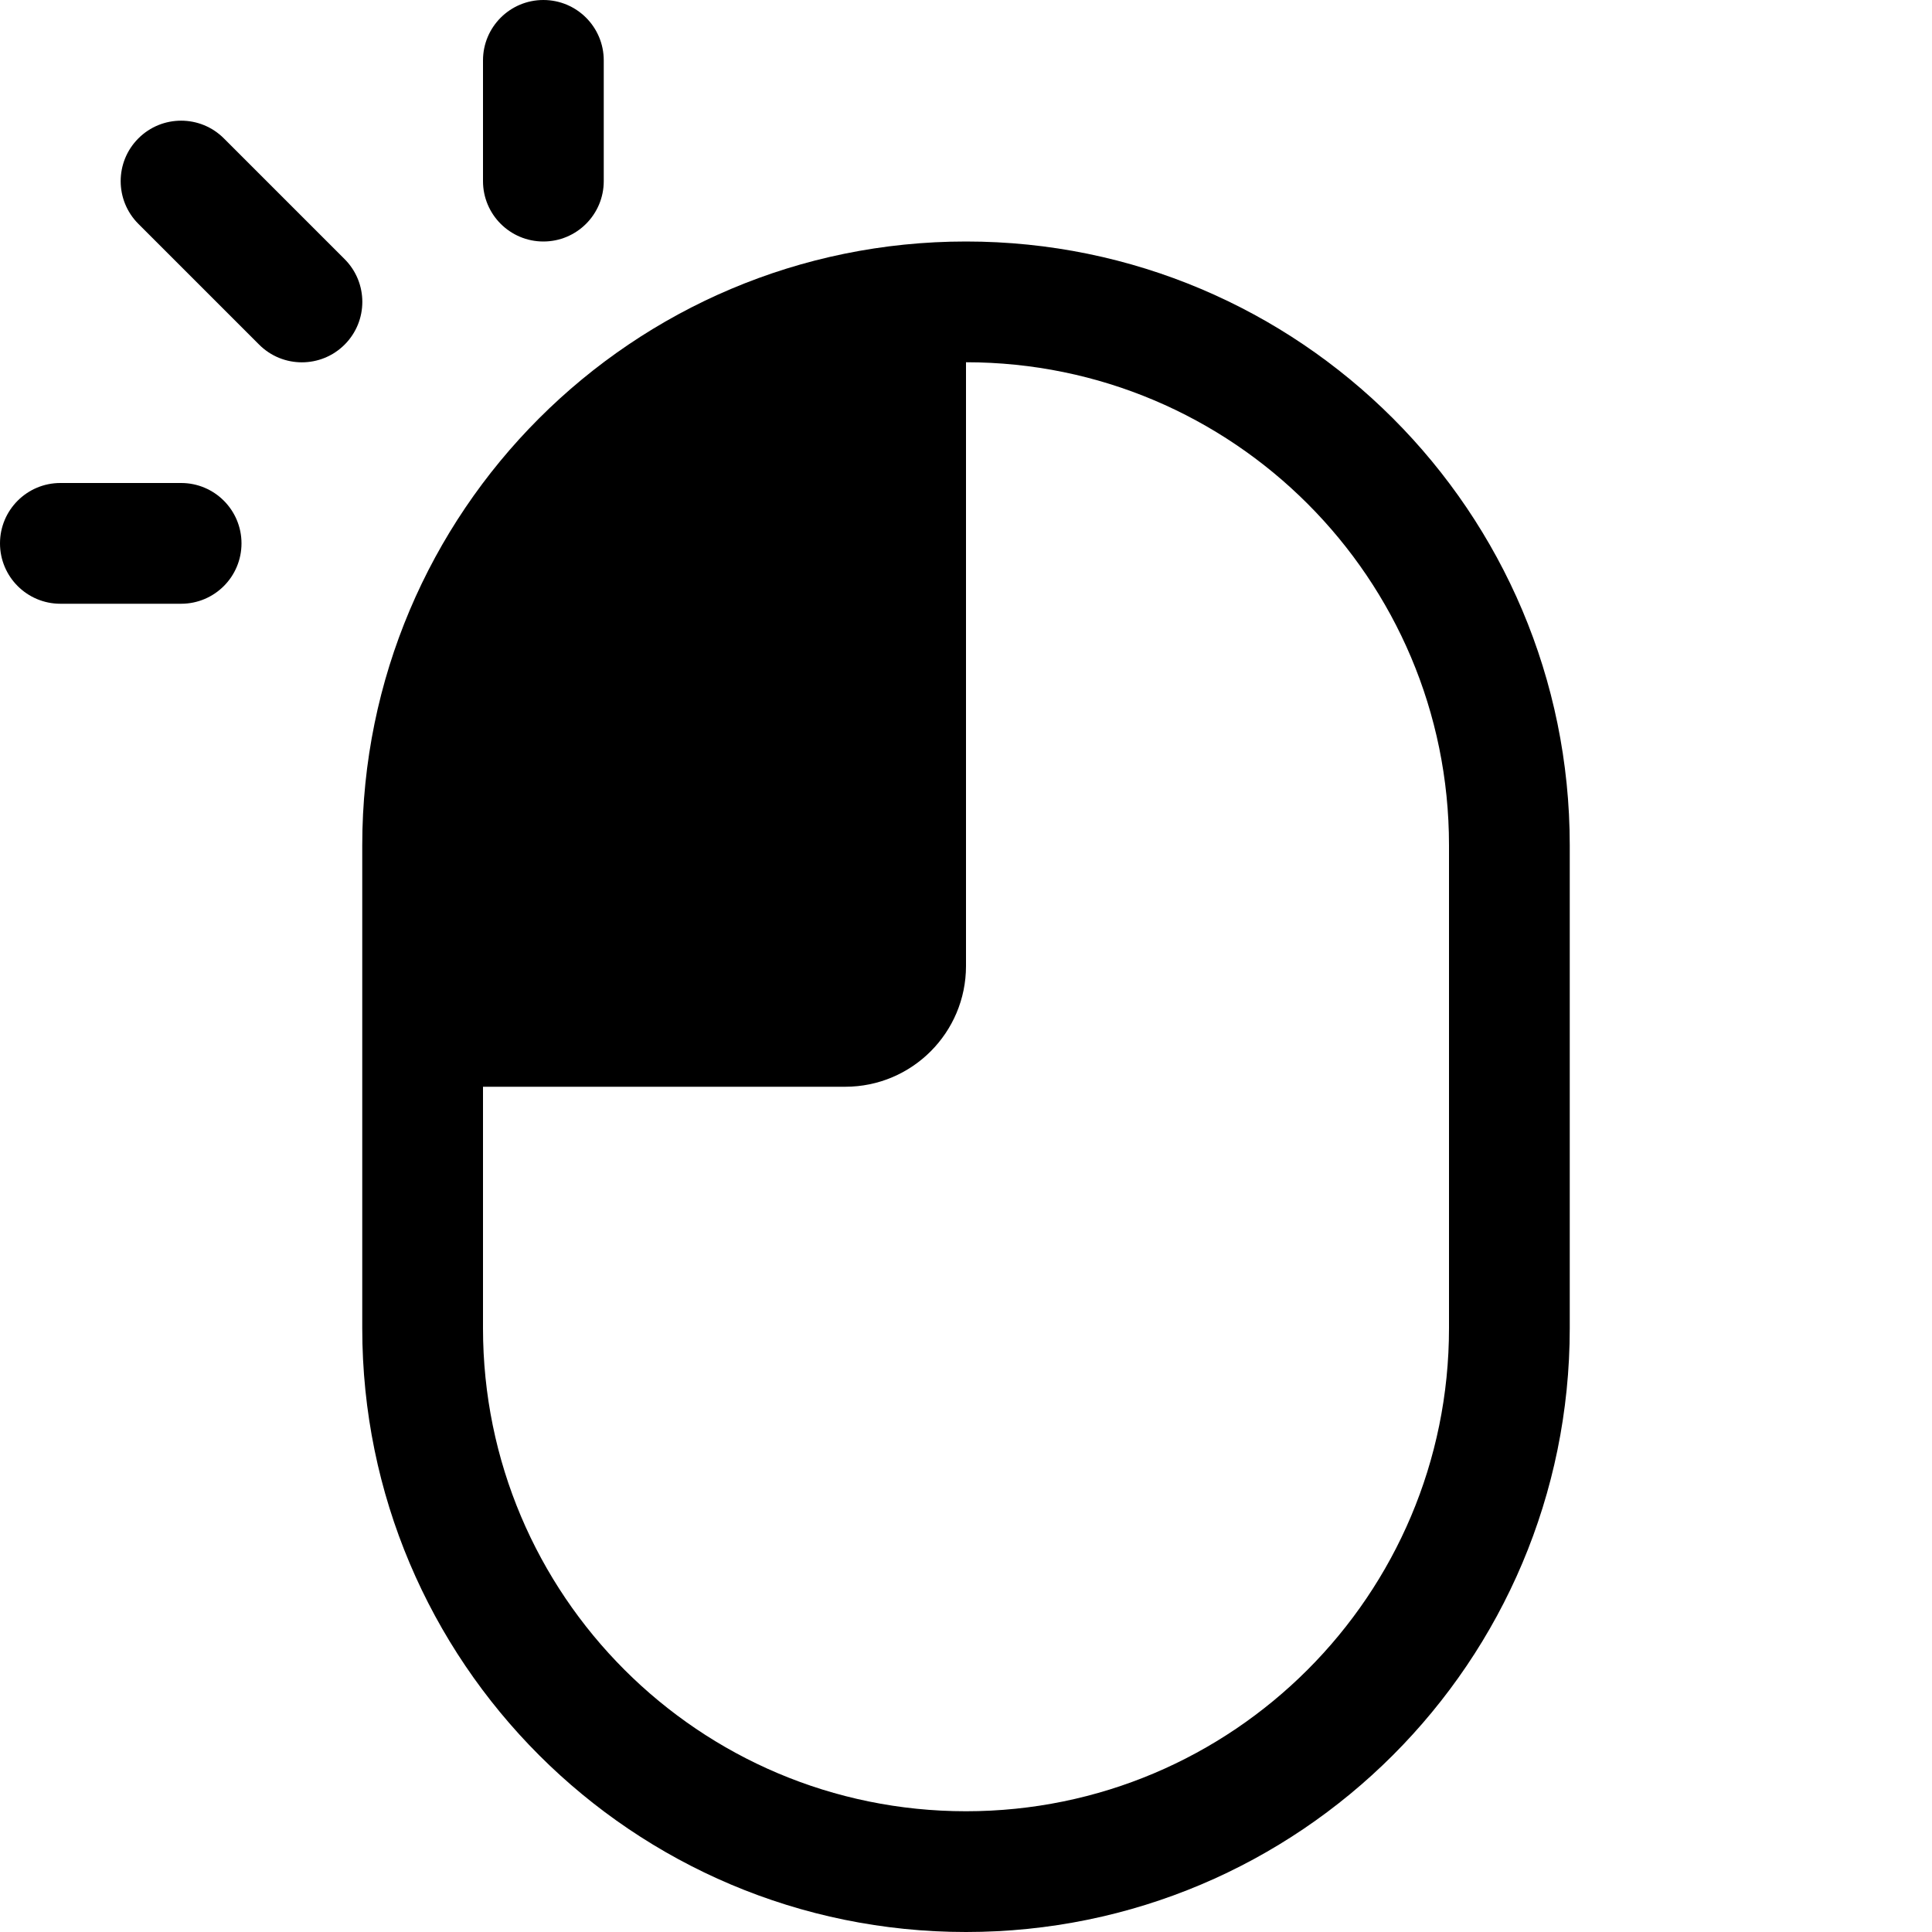
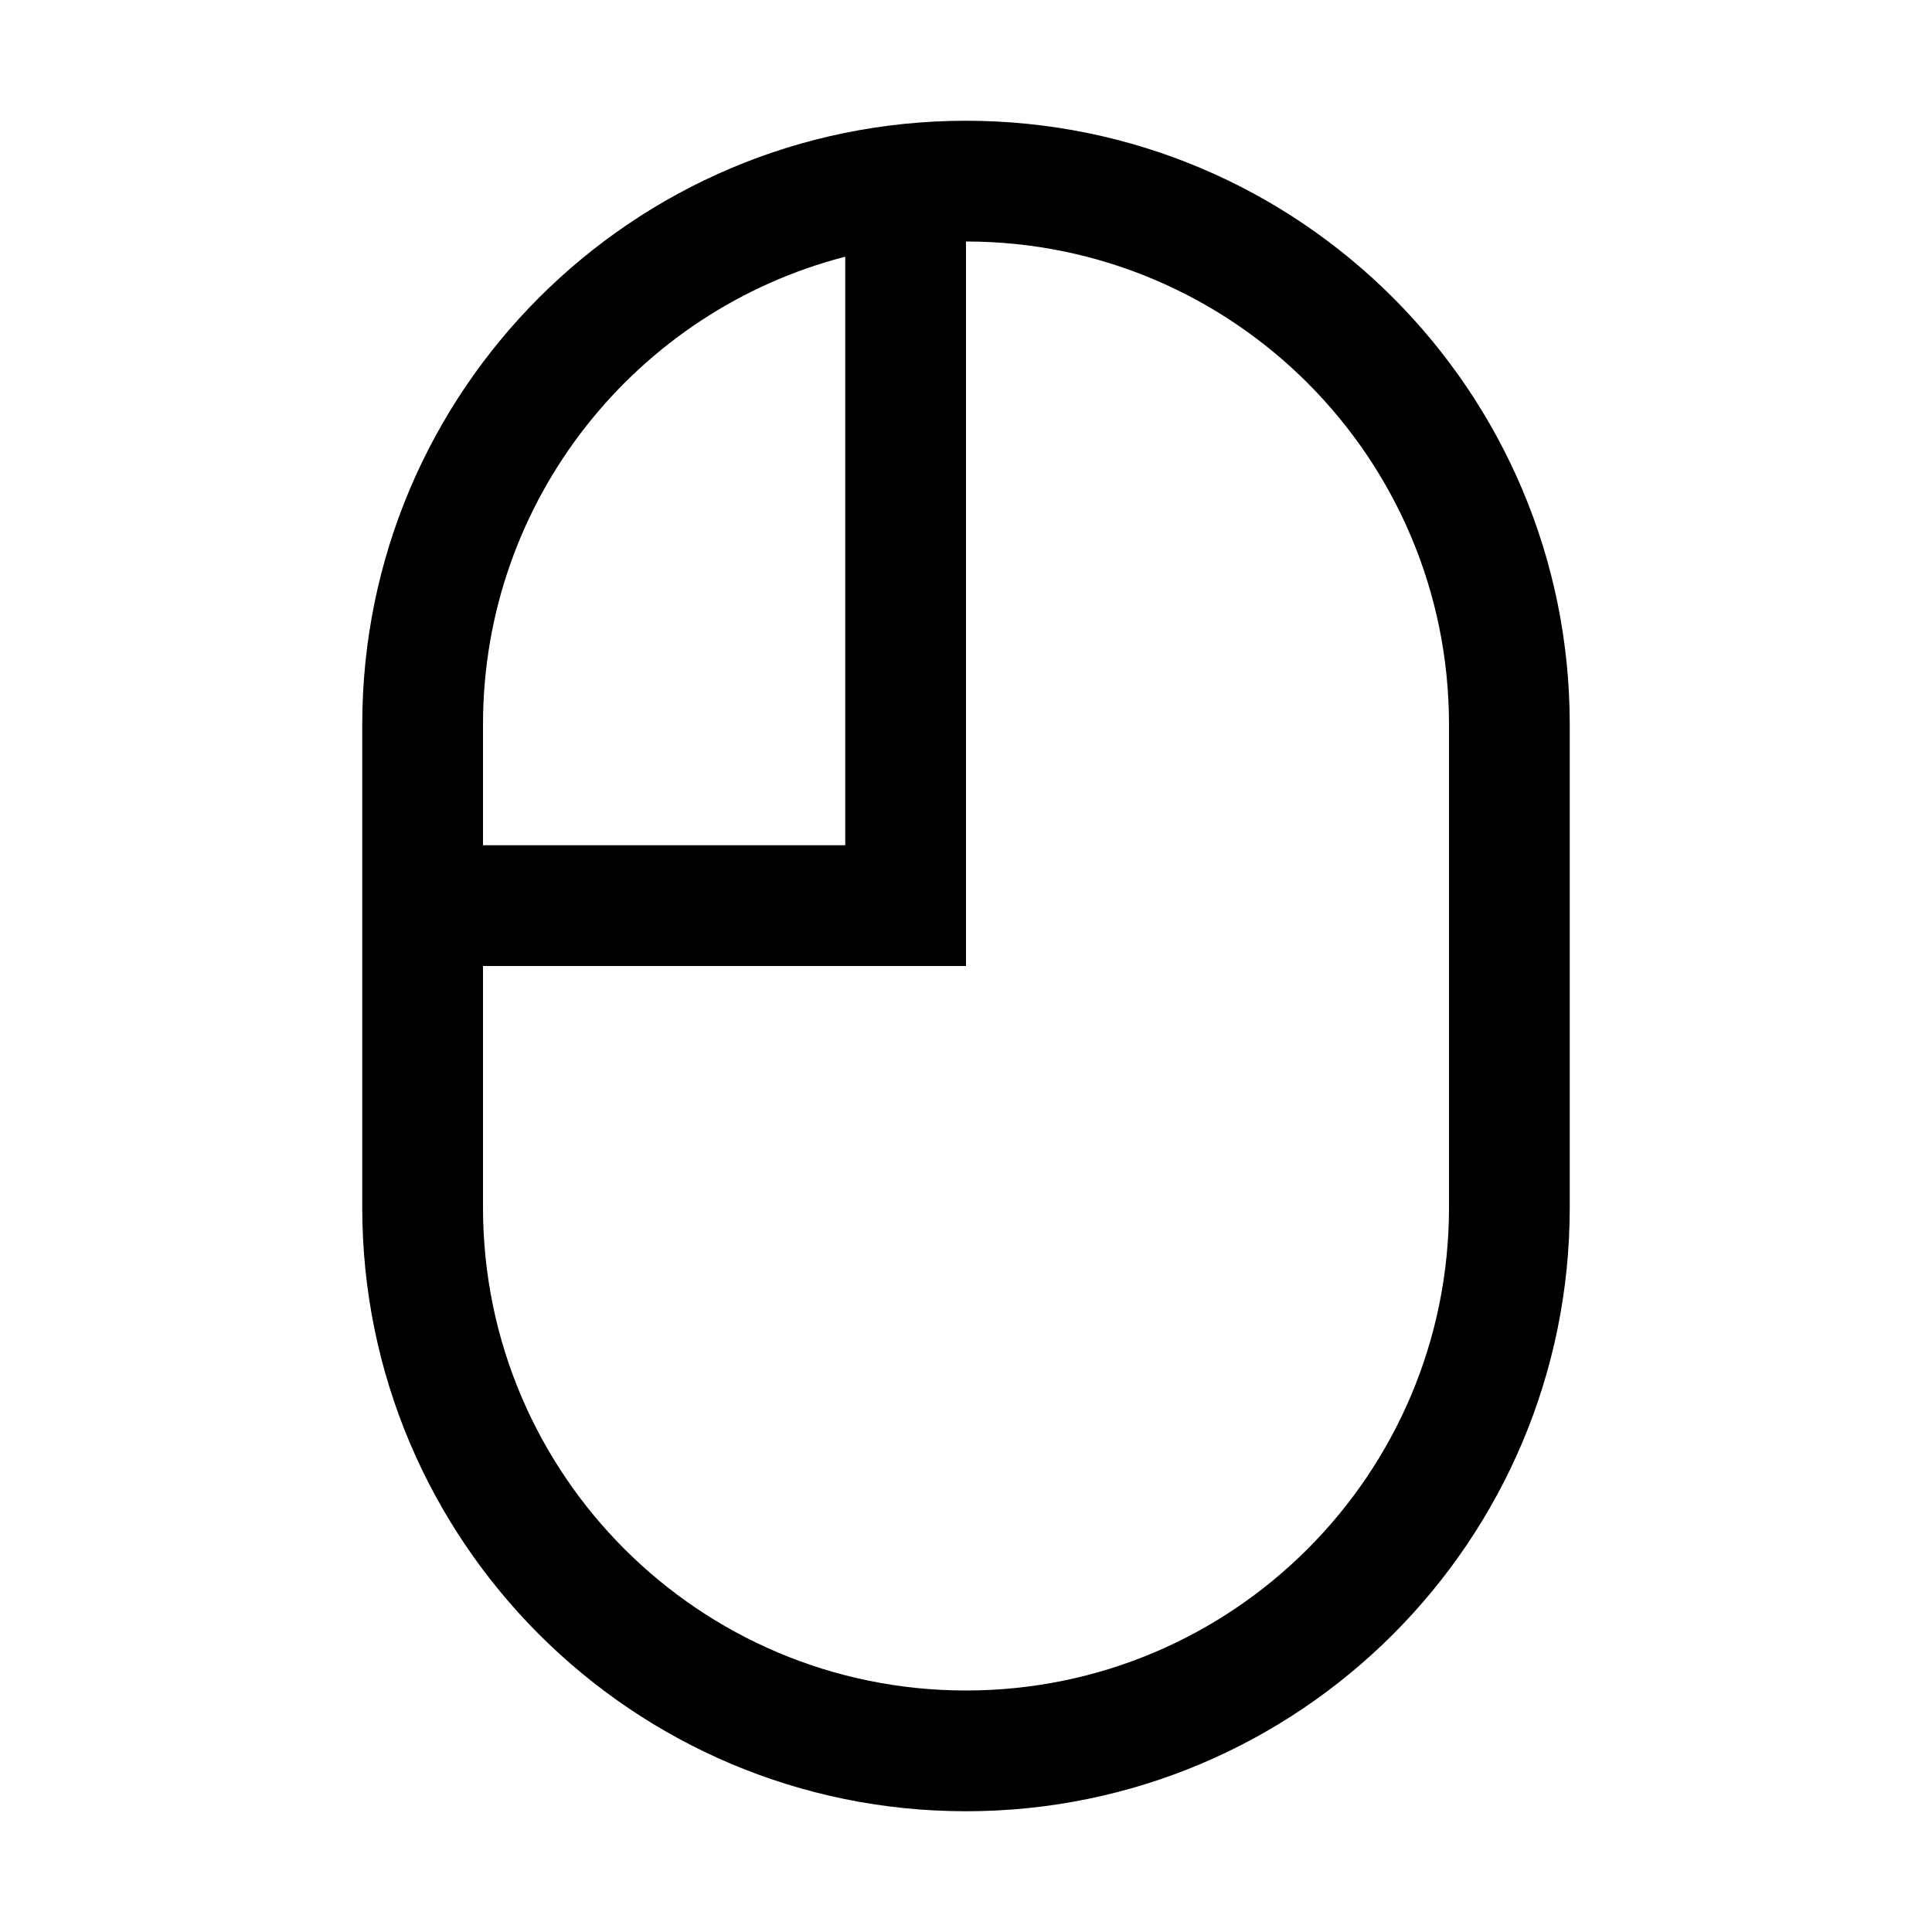
<svg xmlns="http://www.w3.org/2000/svg" width="16" height="16" viewBox="0 0 16 16">
-   <path d="M5 .5a.5.5 0 0 0-1 0v1a.5.5 0 0 0 1 0v-1Zm-3.146.646a.5.5 0 1 0-.708.708l1 1a.5.5 0 1 0 .708-.708l-1-1Z" />
-   <path fill-rule="evenodd" d="M13 7A5 5 0 0 0 3 7v4a5 5 0 0 0 10 0V7Zm-1 0a4 4 0 0 0-4-4v5a1 1 0 0 1-1 1H4v2a4 4 0 0 0 8 0V7Z" />
-   <path d="M0 4.5A.5.5 0 0 1 .5 4h1a.5.5 0 0 1 0 1h-1a.5.5 0 0 1-.5-.5Z" />
+   <path fill-rule="evenodd" d="M8 1a5 5 0 0 1 5 5v4a5 5 0 0 1-10 0V6a5 5 0 0 1 5-5Zm0 7H4v2a4 4 0 0 0 8 0V6a4 4 0 0 0-4-4v6ZM7 2.126C5.275 2.57 4 4.136 4 6v1h3V2.126Z" clip-rule="evenodd" />
</svg>
